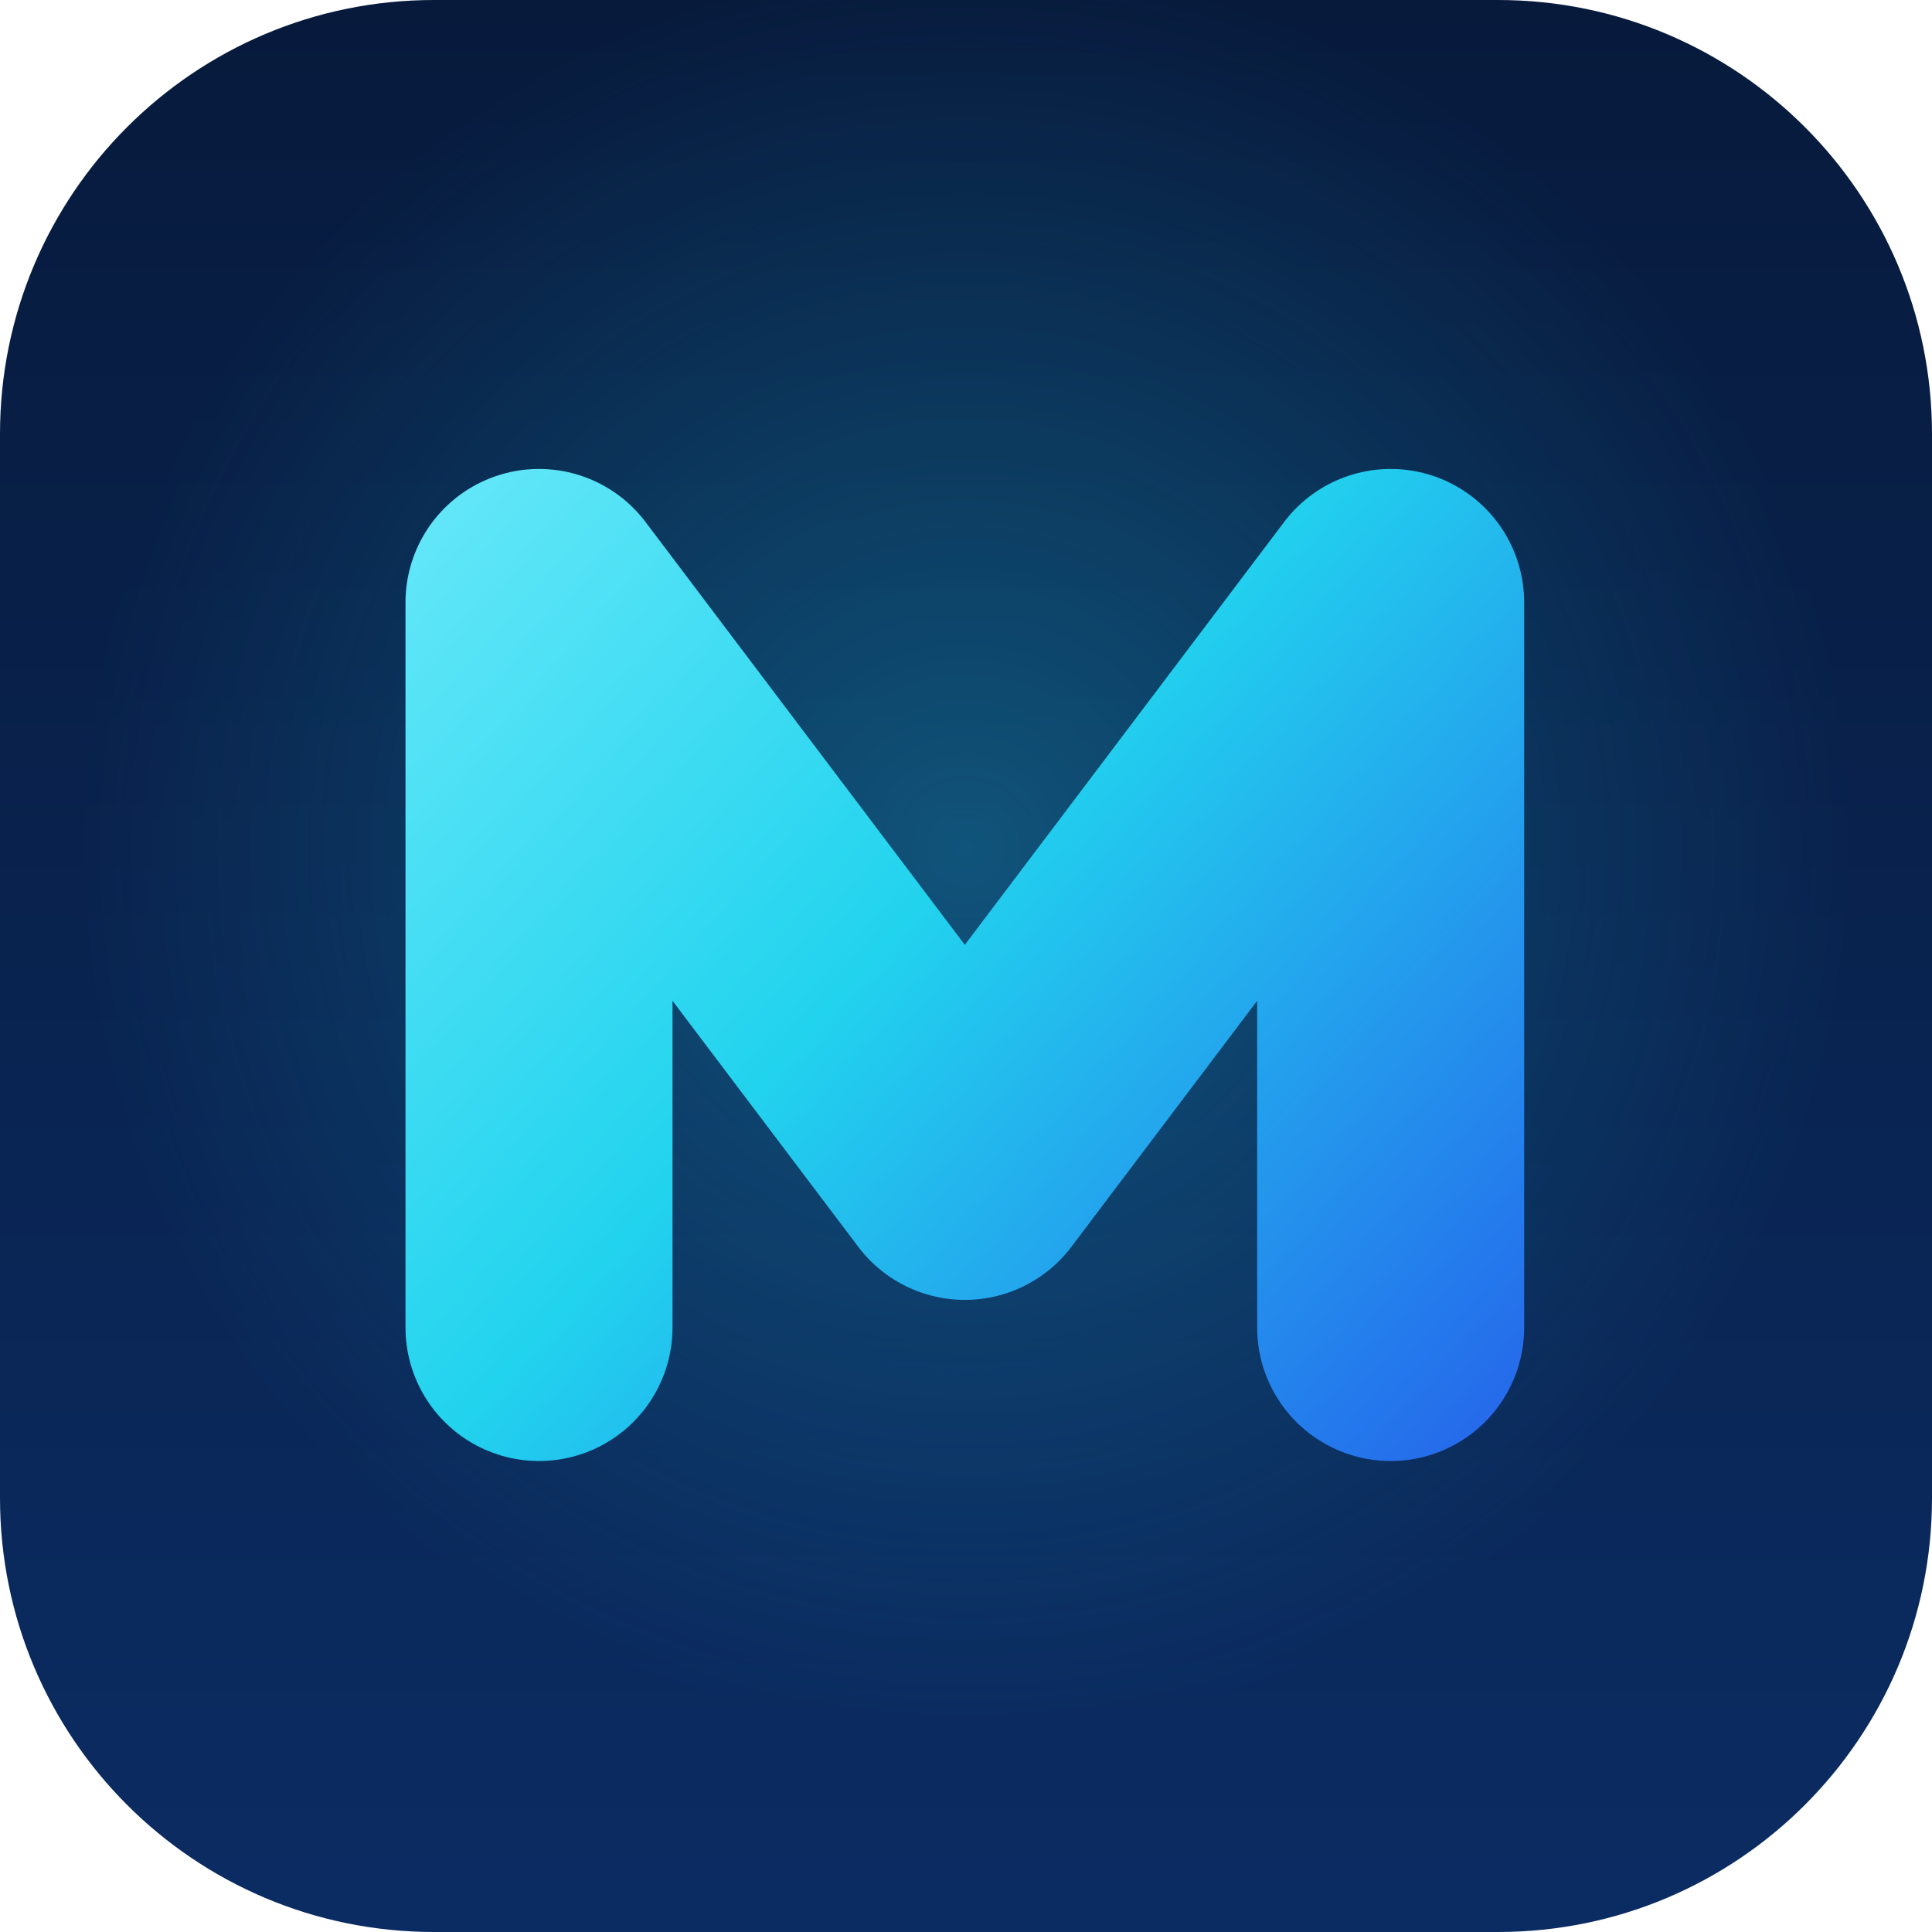
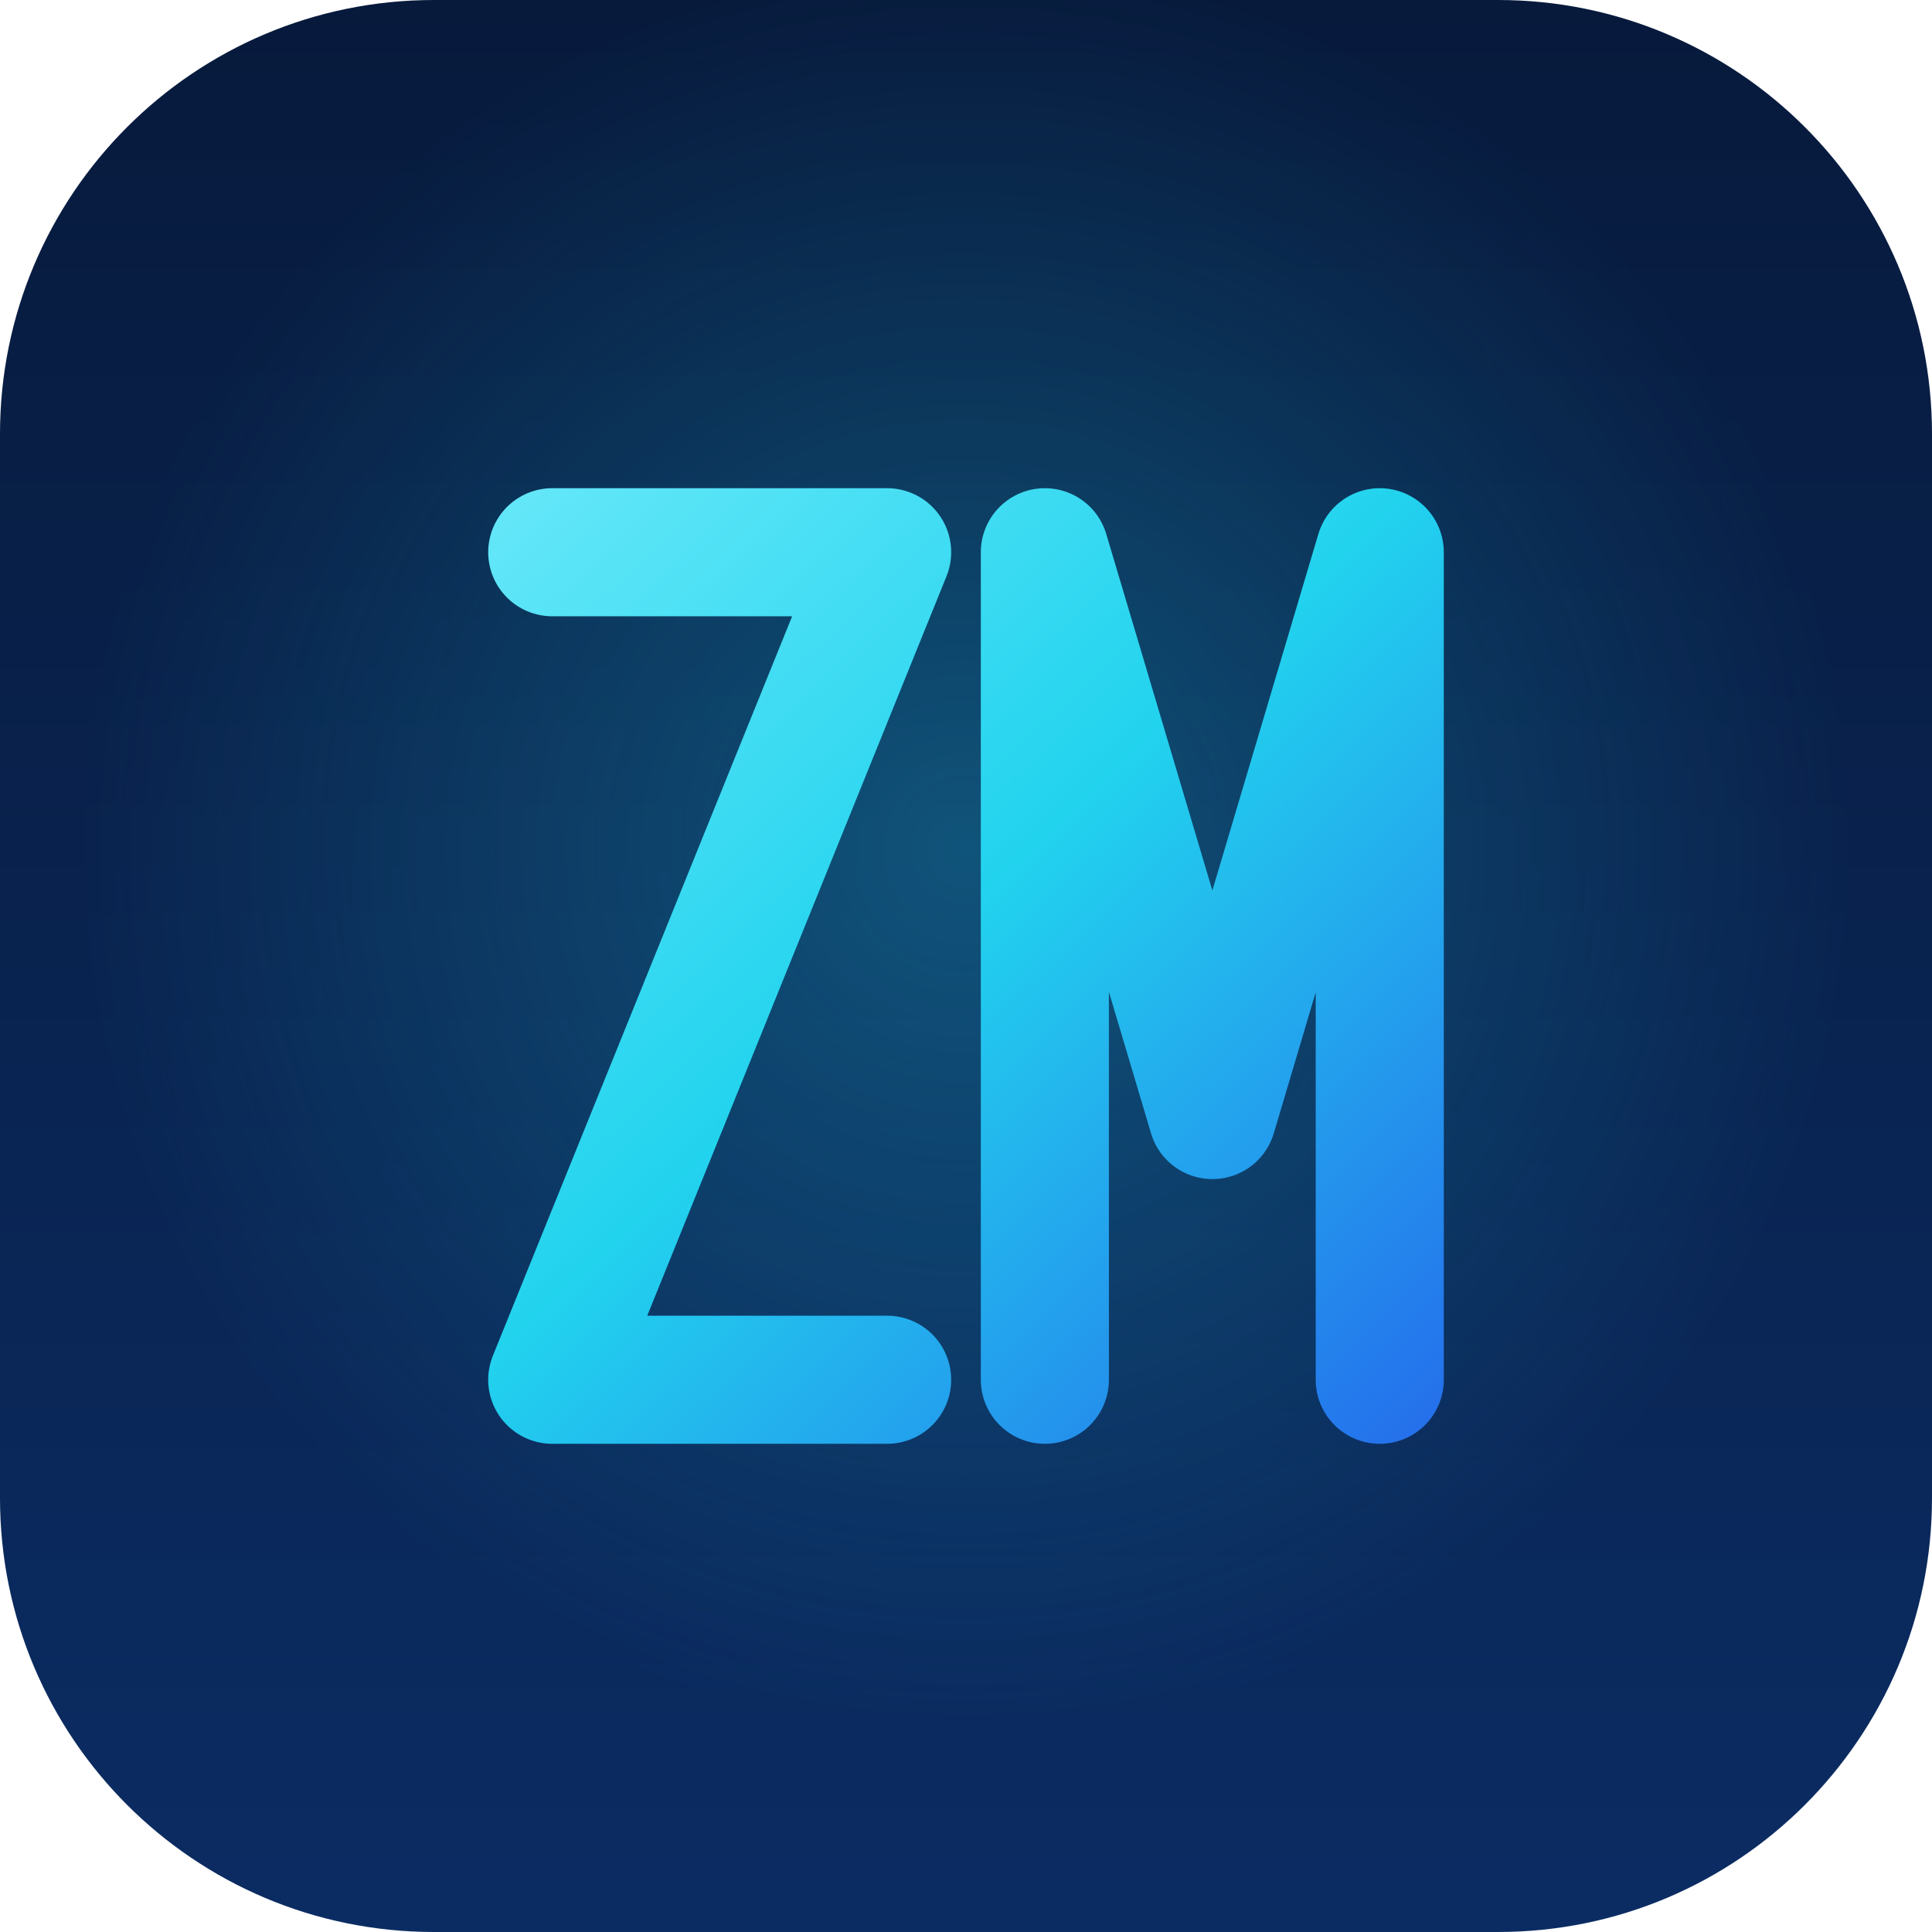
<svg xmlns="http://www.w3.org/2000/svg" width="1024" height="1024" viewBox="0 0 1024 1024" fill="none">
  <defs>
    <linearGradient id="bg" x1="512" y1="0" x2="512" y2="1024" gradientUnits="userSpaceOnUse">
      <stop stop-color="#071A3C" />
      <stop offset="1" stop-color="#0B2C63" />
    </linearGradient>
    <radialGradient id="glow" cx="0" cy="0" r="1" gradientTransform="translate(512 450) rotate(90) scale(470)" gradientUnits="userSpaceOnUse">
      <stop stop-color="#22D3EE" stop-opacity="0.28" />
      <stop offset="1" stop-color="#22D3EE" stop-opacity="0" />
    </radialGradient>
-     <linearGradient id="mark" x1="37" y1="27" x2="523" y2="458" gradientUnits="userSpaceOnUse">
+     <linearGradient id="mark" x1="260" y1="250" x2="780" y2="800" gradientUnits="userSpaceOnUse">
      <stop stop-color="#67E8F9" />
      <stop offset="0.45" stop-color="#22D3EE" />
      <stop offset="1" stop-color="#2563EB" />
    </linearGradient>
    <clipPath id="squircle">
      <rect width="1024" height="1024" rx="230" />
    </clipPath>
  </defs>
  <g clip-path="url(#squircle)">
    <rect width="1024" height="1024" fill="url(#bg)" />
    <rect width="1024" height="1024" fill="url(#glow)" />
  </g>
-   <g transform="translate(169.78 215.61) scale(1.22)">
-     <path d="M95 400 L95 85 L280 330 L465 85 L465 400" fill="none" stroke="url(#mark)" stroke-width="116" stroke-linecap="round" stroke-linejoin="round" />
+   <g stroke="url(#mark)" stroke-width="67.89" stroke-linecap="round" stroke-linejoin="round" fill="none">
+     <path d="M292.7 292.7 L470.2 292.7 L292.7 731.3 L470.2 731.3" />
+     <path d="M553.8 731.3 L553.8 292.7 L642.6 591.0 L731.3 292.7 L731.3 731.3" />
  </g>
</svg>
